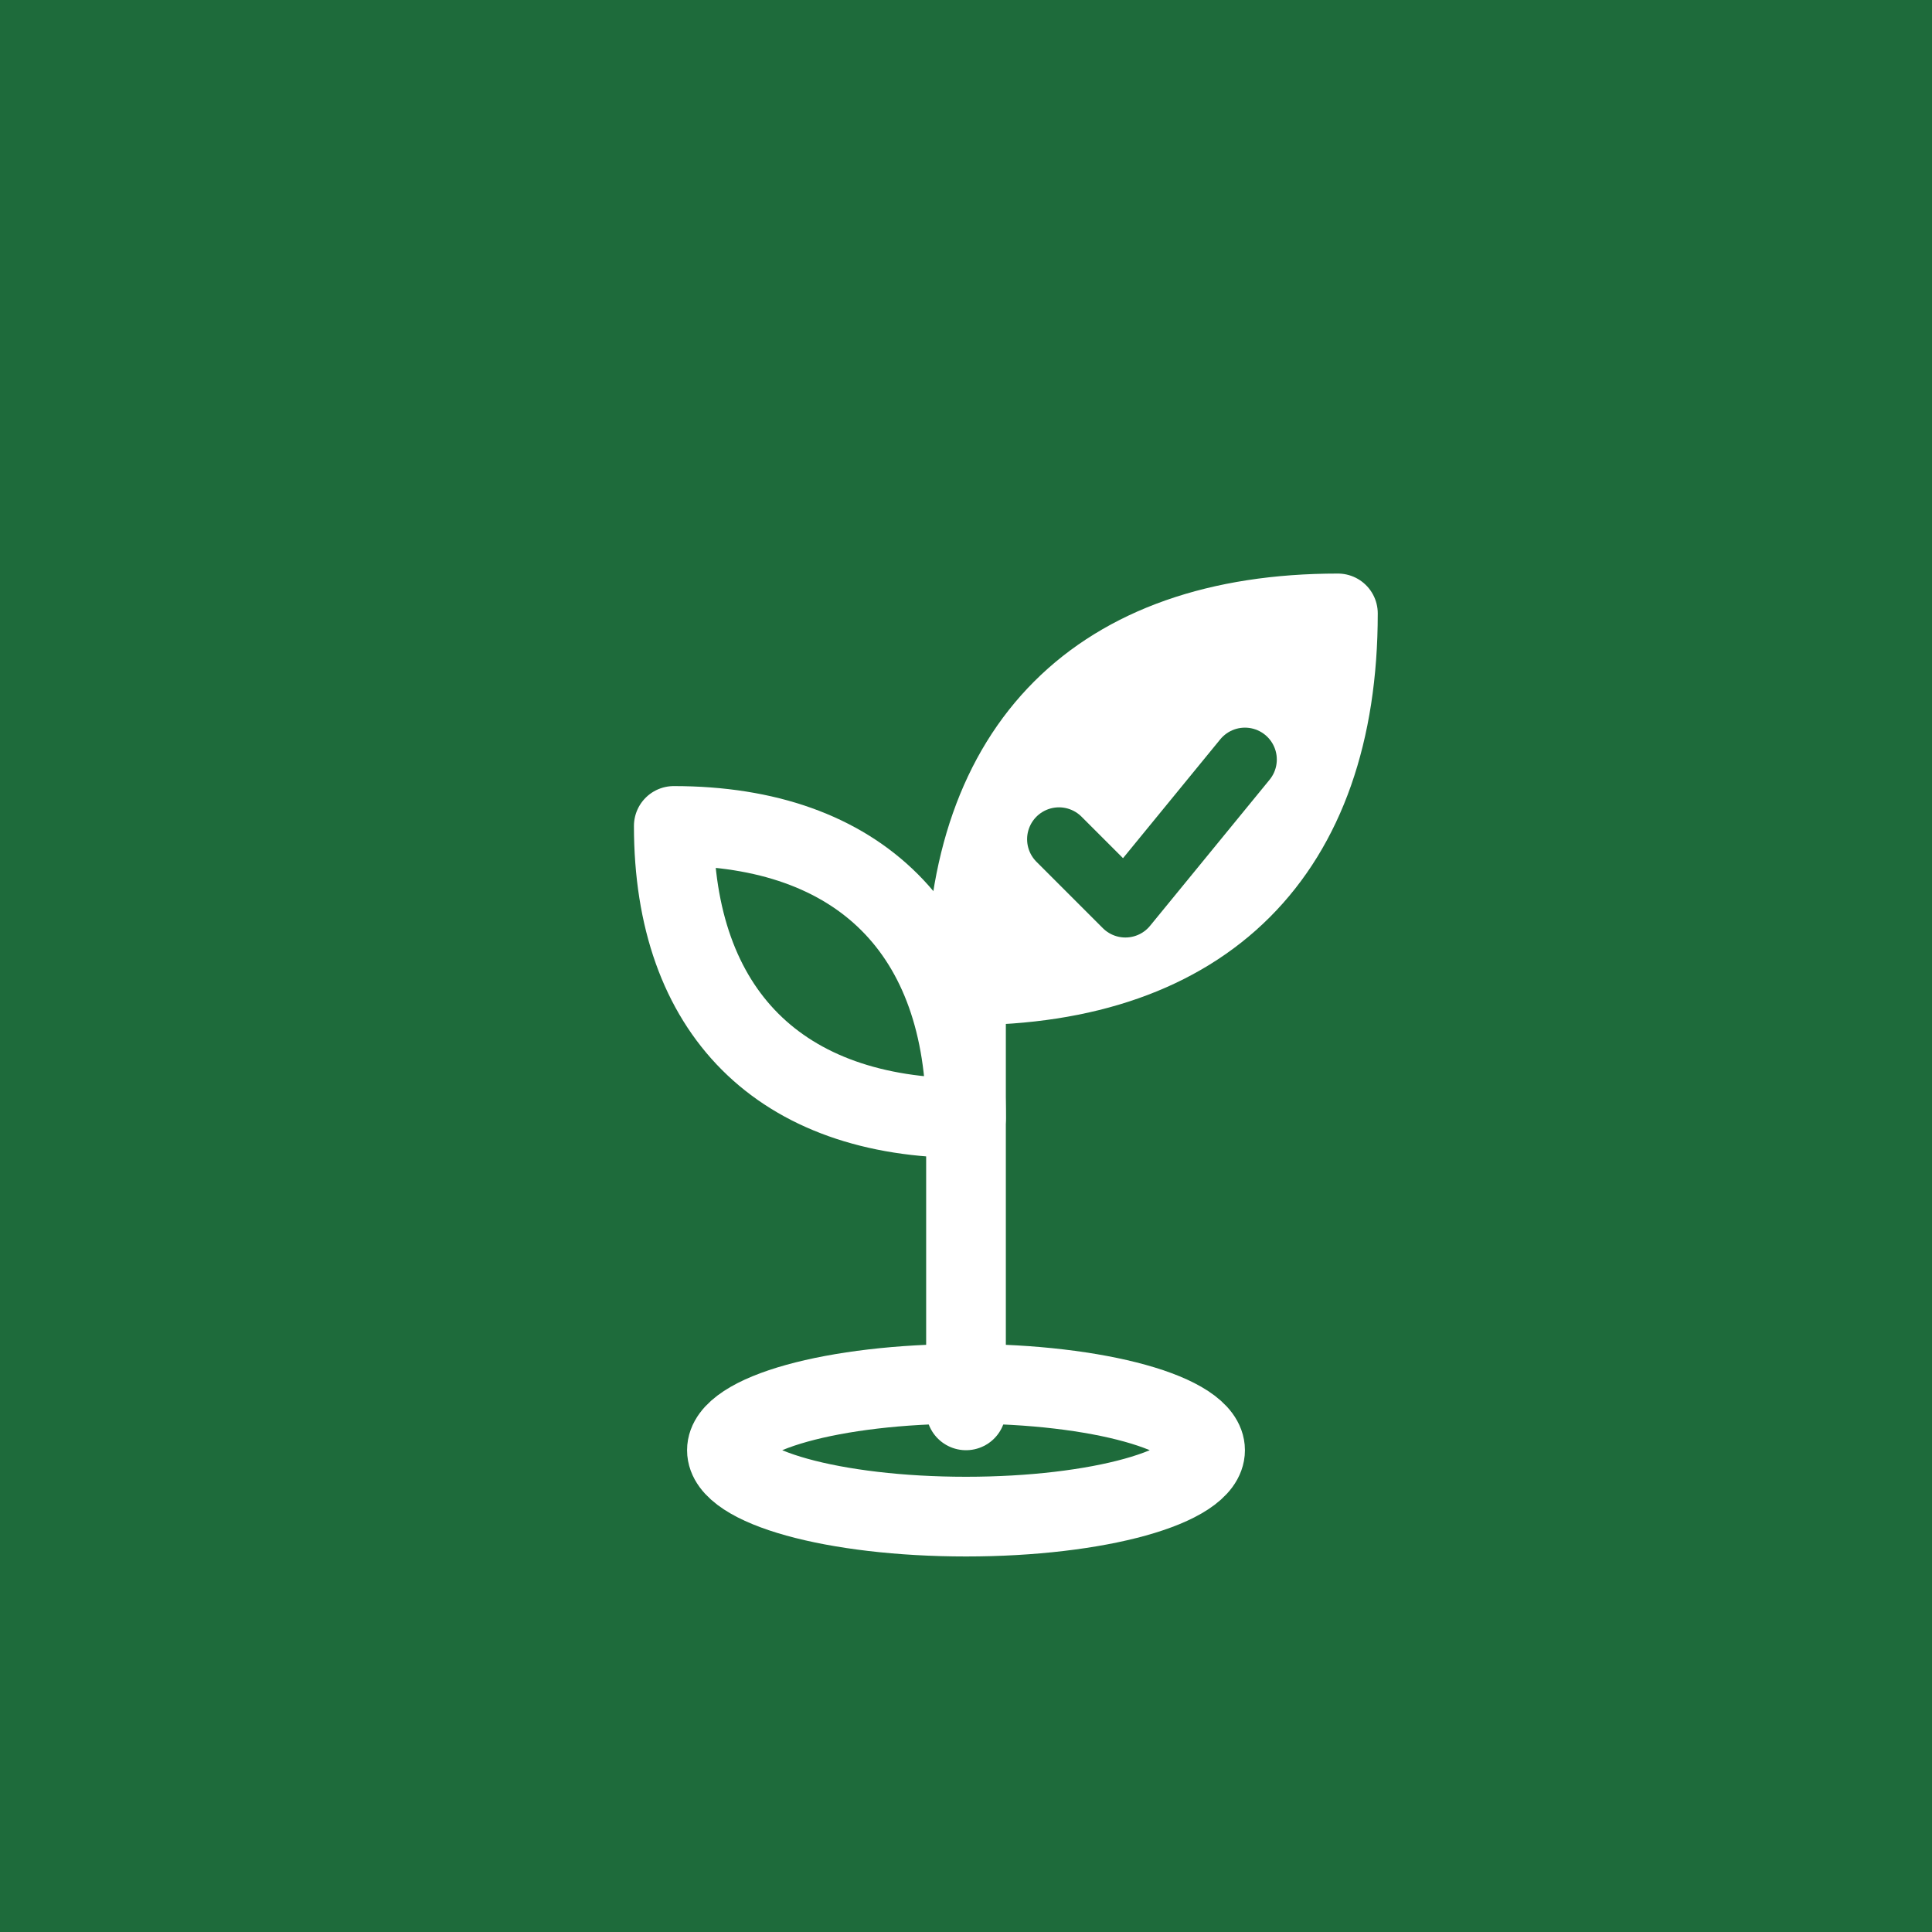
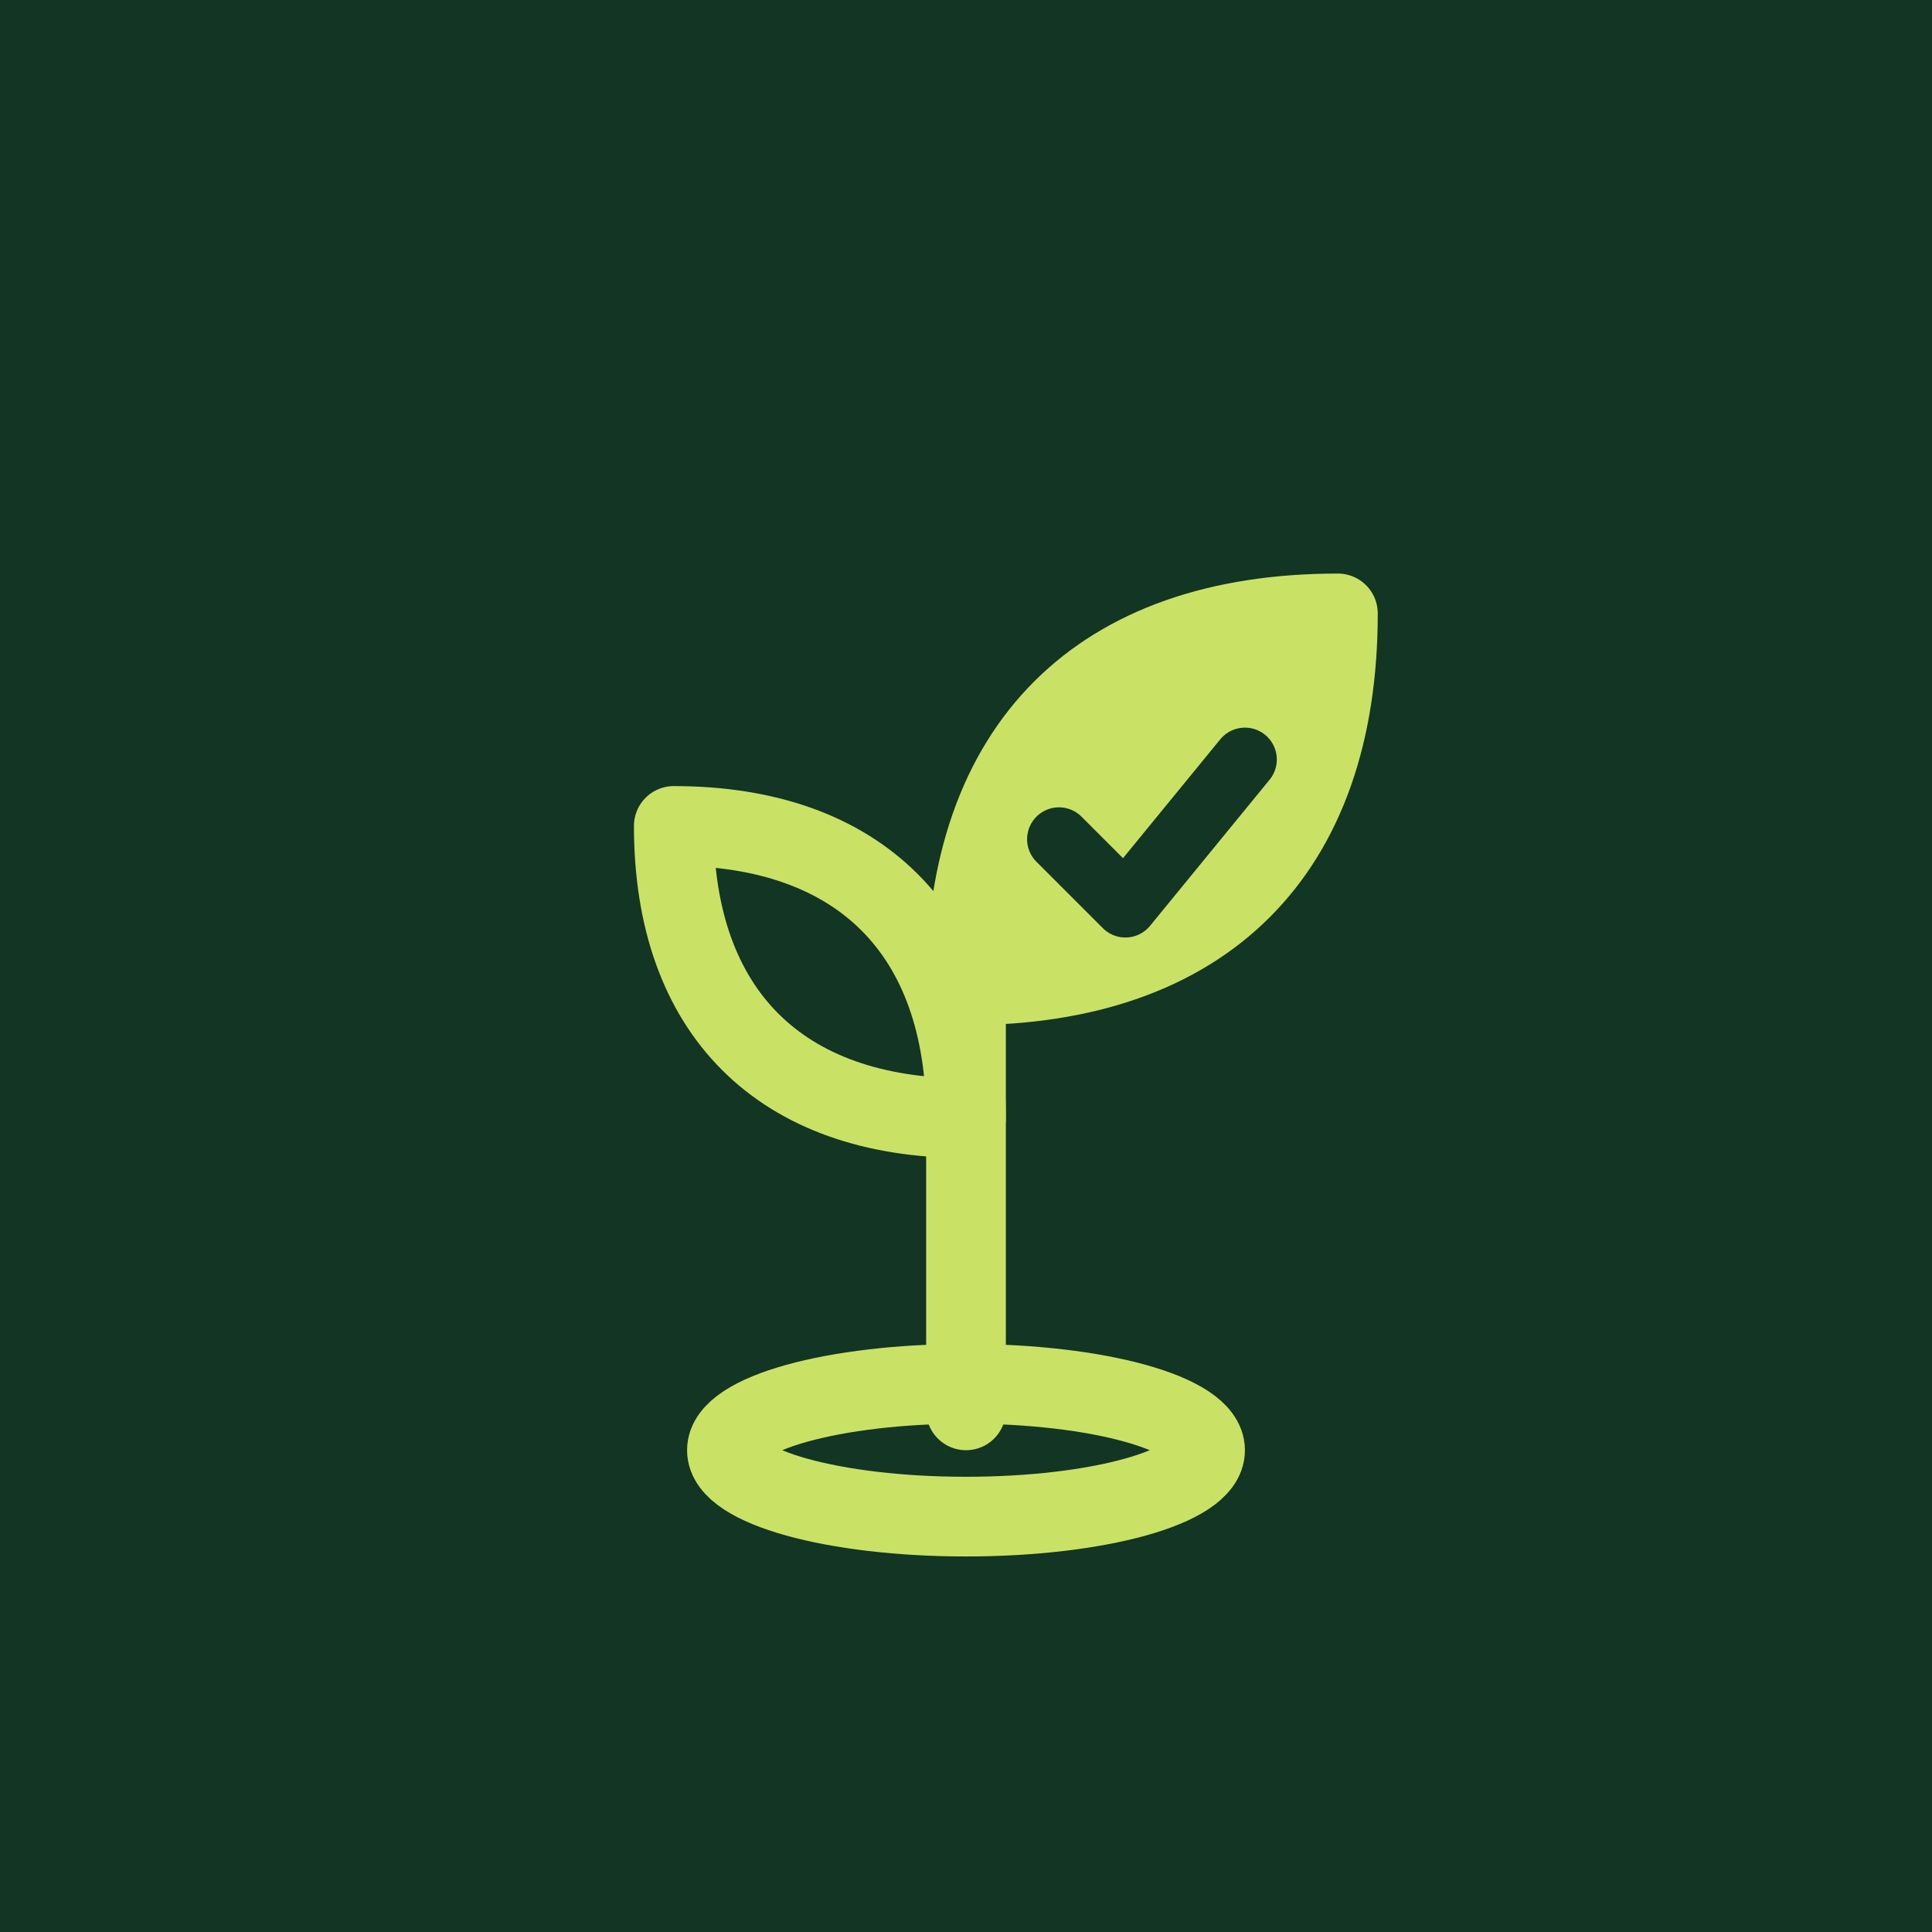
<svg xmlns="http://www.w3.org/2000/svg" width="1024" height="1024" viewBox="0 0 1024 1024">
-   <rect width="1024" height="1024" fill="#1E6B3B" />
+   <rect width="1024" height="1024" fill="#123524" />
  <g transform="translate(174.08 184.32) scale(14.08)">
-     <g fill="none" stroke="#FFFFFF" stroke-width="3" stroke-linecap="round" stroke-linejoin="round">
+     <g fill="none" stroke="#C9E265" stroke-width="3" stroke-linecap="round" stroke-linejoin="round">
      <path d="M24 40V24" />
      <path d="M24 29c-7 0-11-4-11-11 7 0 11 4 11 11z" />
-       <path d="M24 24c0-9 5-14 14-14 0 9-5 14-14 14z" fill="#FFFFFF" />
-       <path d="M27.5 18.5l2.5 2.5 4.5-5.5" stroke="#1E6B3B" stroke-width="2.4" />
+       <path d="M24 24c0-9 5-14 14-14 0 9-5 14-14 14z" fill="#C9E265" />
+       <path d="M27.5 18.5l2.5 2.5 4.5-5.5" stroke="#123524" stroke-width="2.4" />
      <ellipse cx="24" cy="41.5" rx="9" ry="2.5" />
    </g>
  </g>
</svg>
